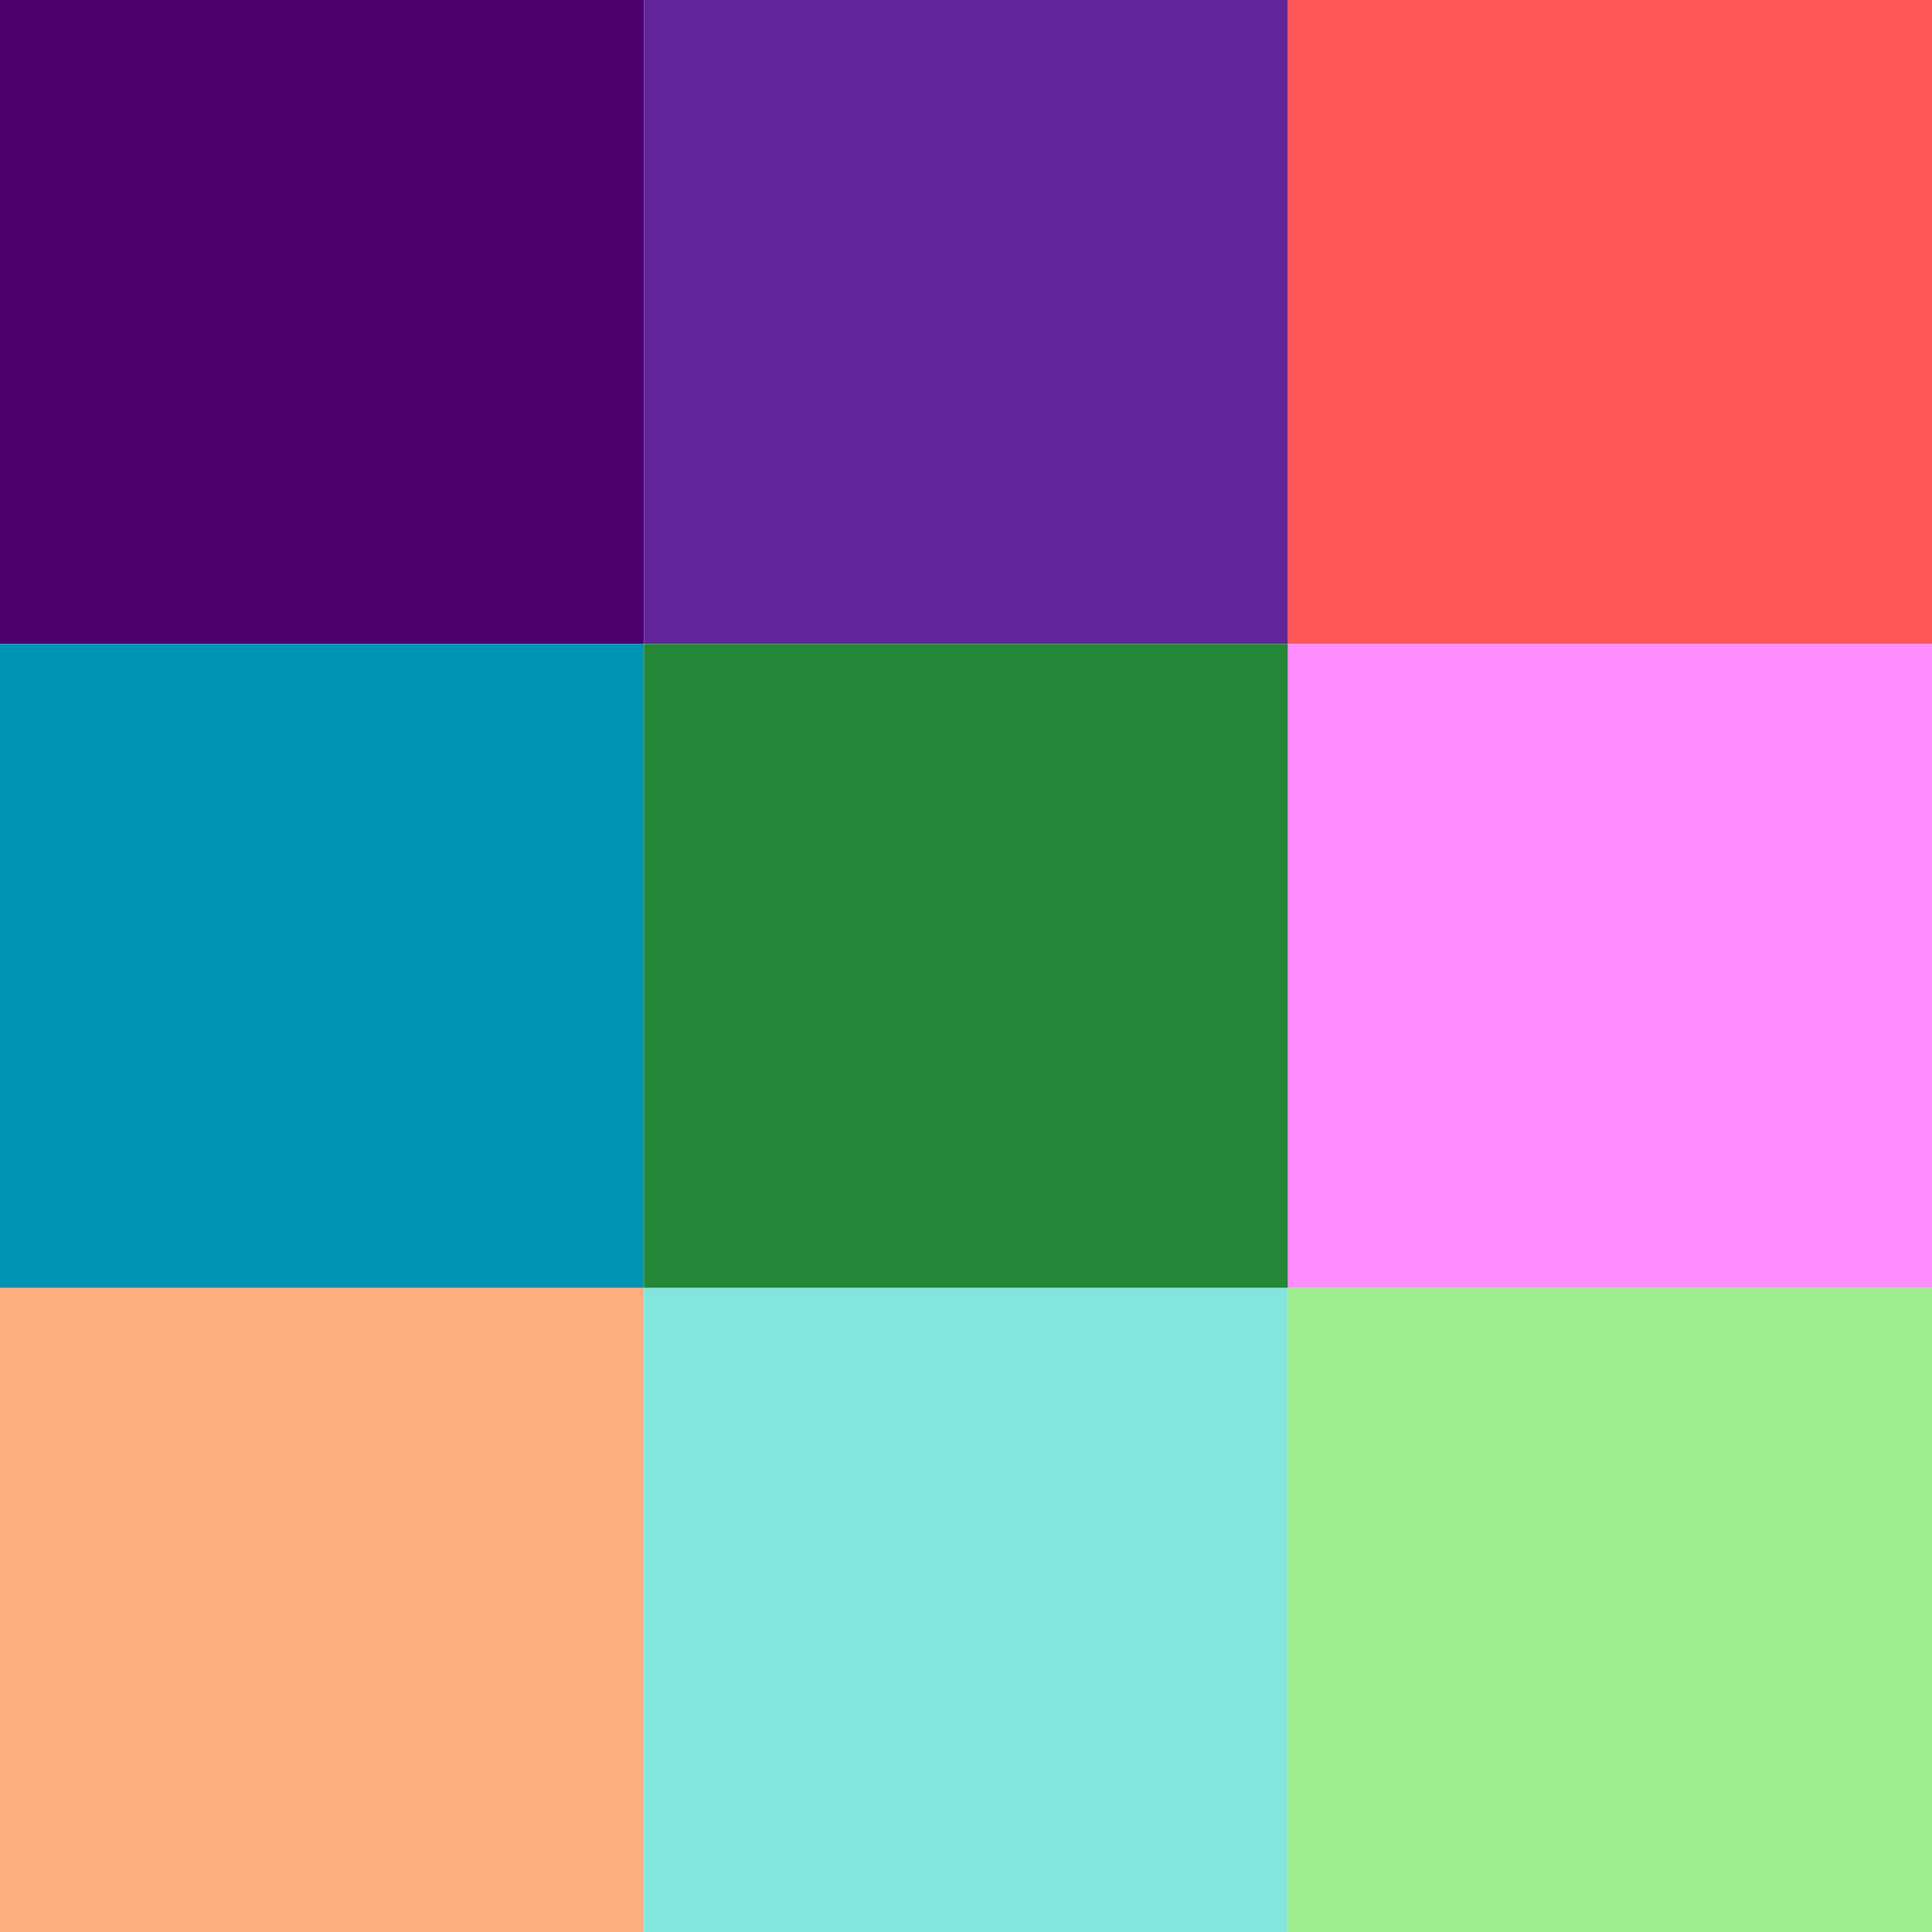
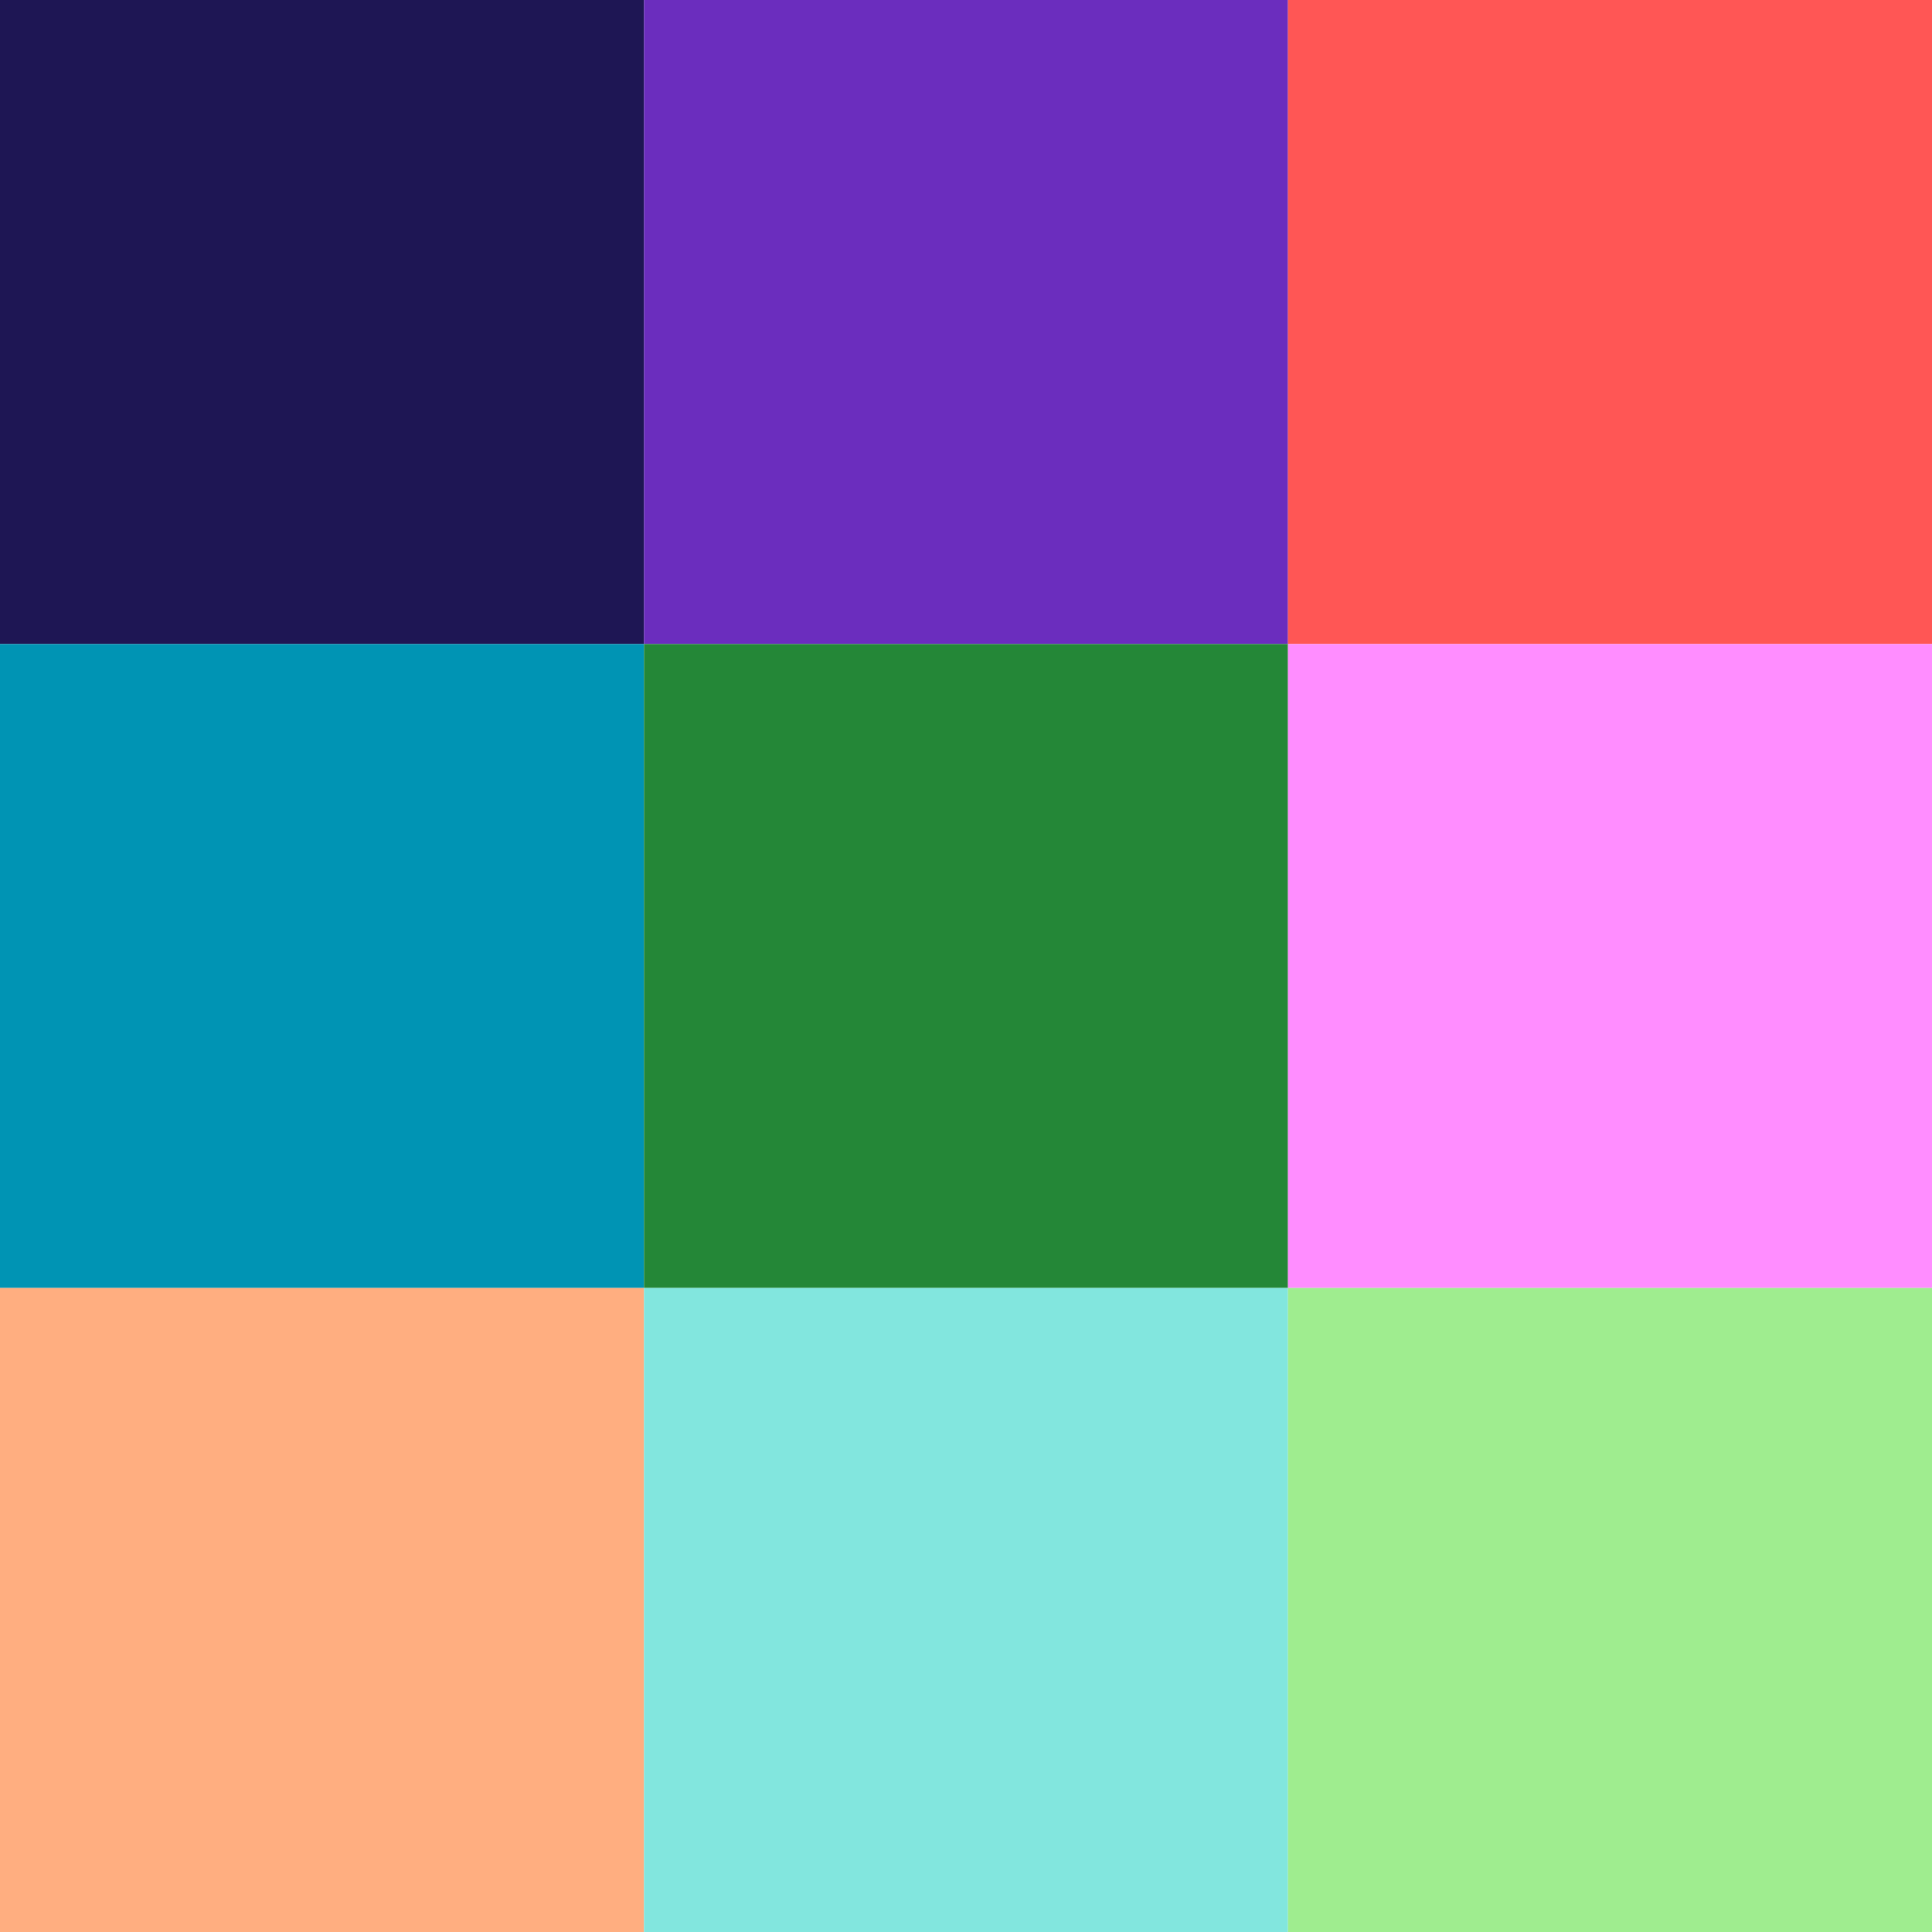
<svg xmlns="http://www.w3.org/2000/svg" viewBox="0 0 240 240" fill="none">
  <rect width="240" height="240" fill="#FFFFFF" />
-   <rect x="0" y="0" width="80" height="80" fill="#4D006E" />
-   <rect x="80" y="0" width="80" height="80" fill="#622599" />
+   <rect x="0" y="0" width="80" height="80" fill="#1E1654" />
+   <rect x="80" y="0" width="80" height="80" fill="#6B2DBE" />
  <rect x="160" y="0" width="80" height="80" fill="#FF5655" />
  <rect x="0" y="80" width="80" height="80" fill="#0094B4" />
  <rect x="80" y="80" width="80" height="80" fill="#248737" />
  <rect x="160" y="80" width="80" height="80" fill="#FF8DFF" />
  <rect x="0" y="160" width="80" height="80" fill="#FFAE80" />
  <rect x="80" y="160" width="80" height="80" fill="#82E6DE" />
  <rect x="160" y="160" width="80" height="80" fill="#9FED8F" />
</svg>
